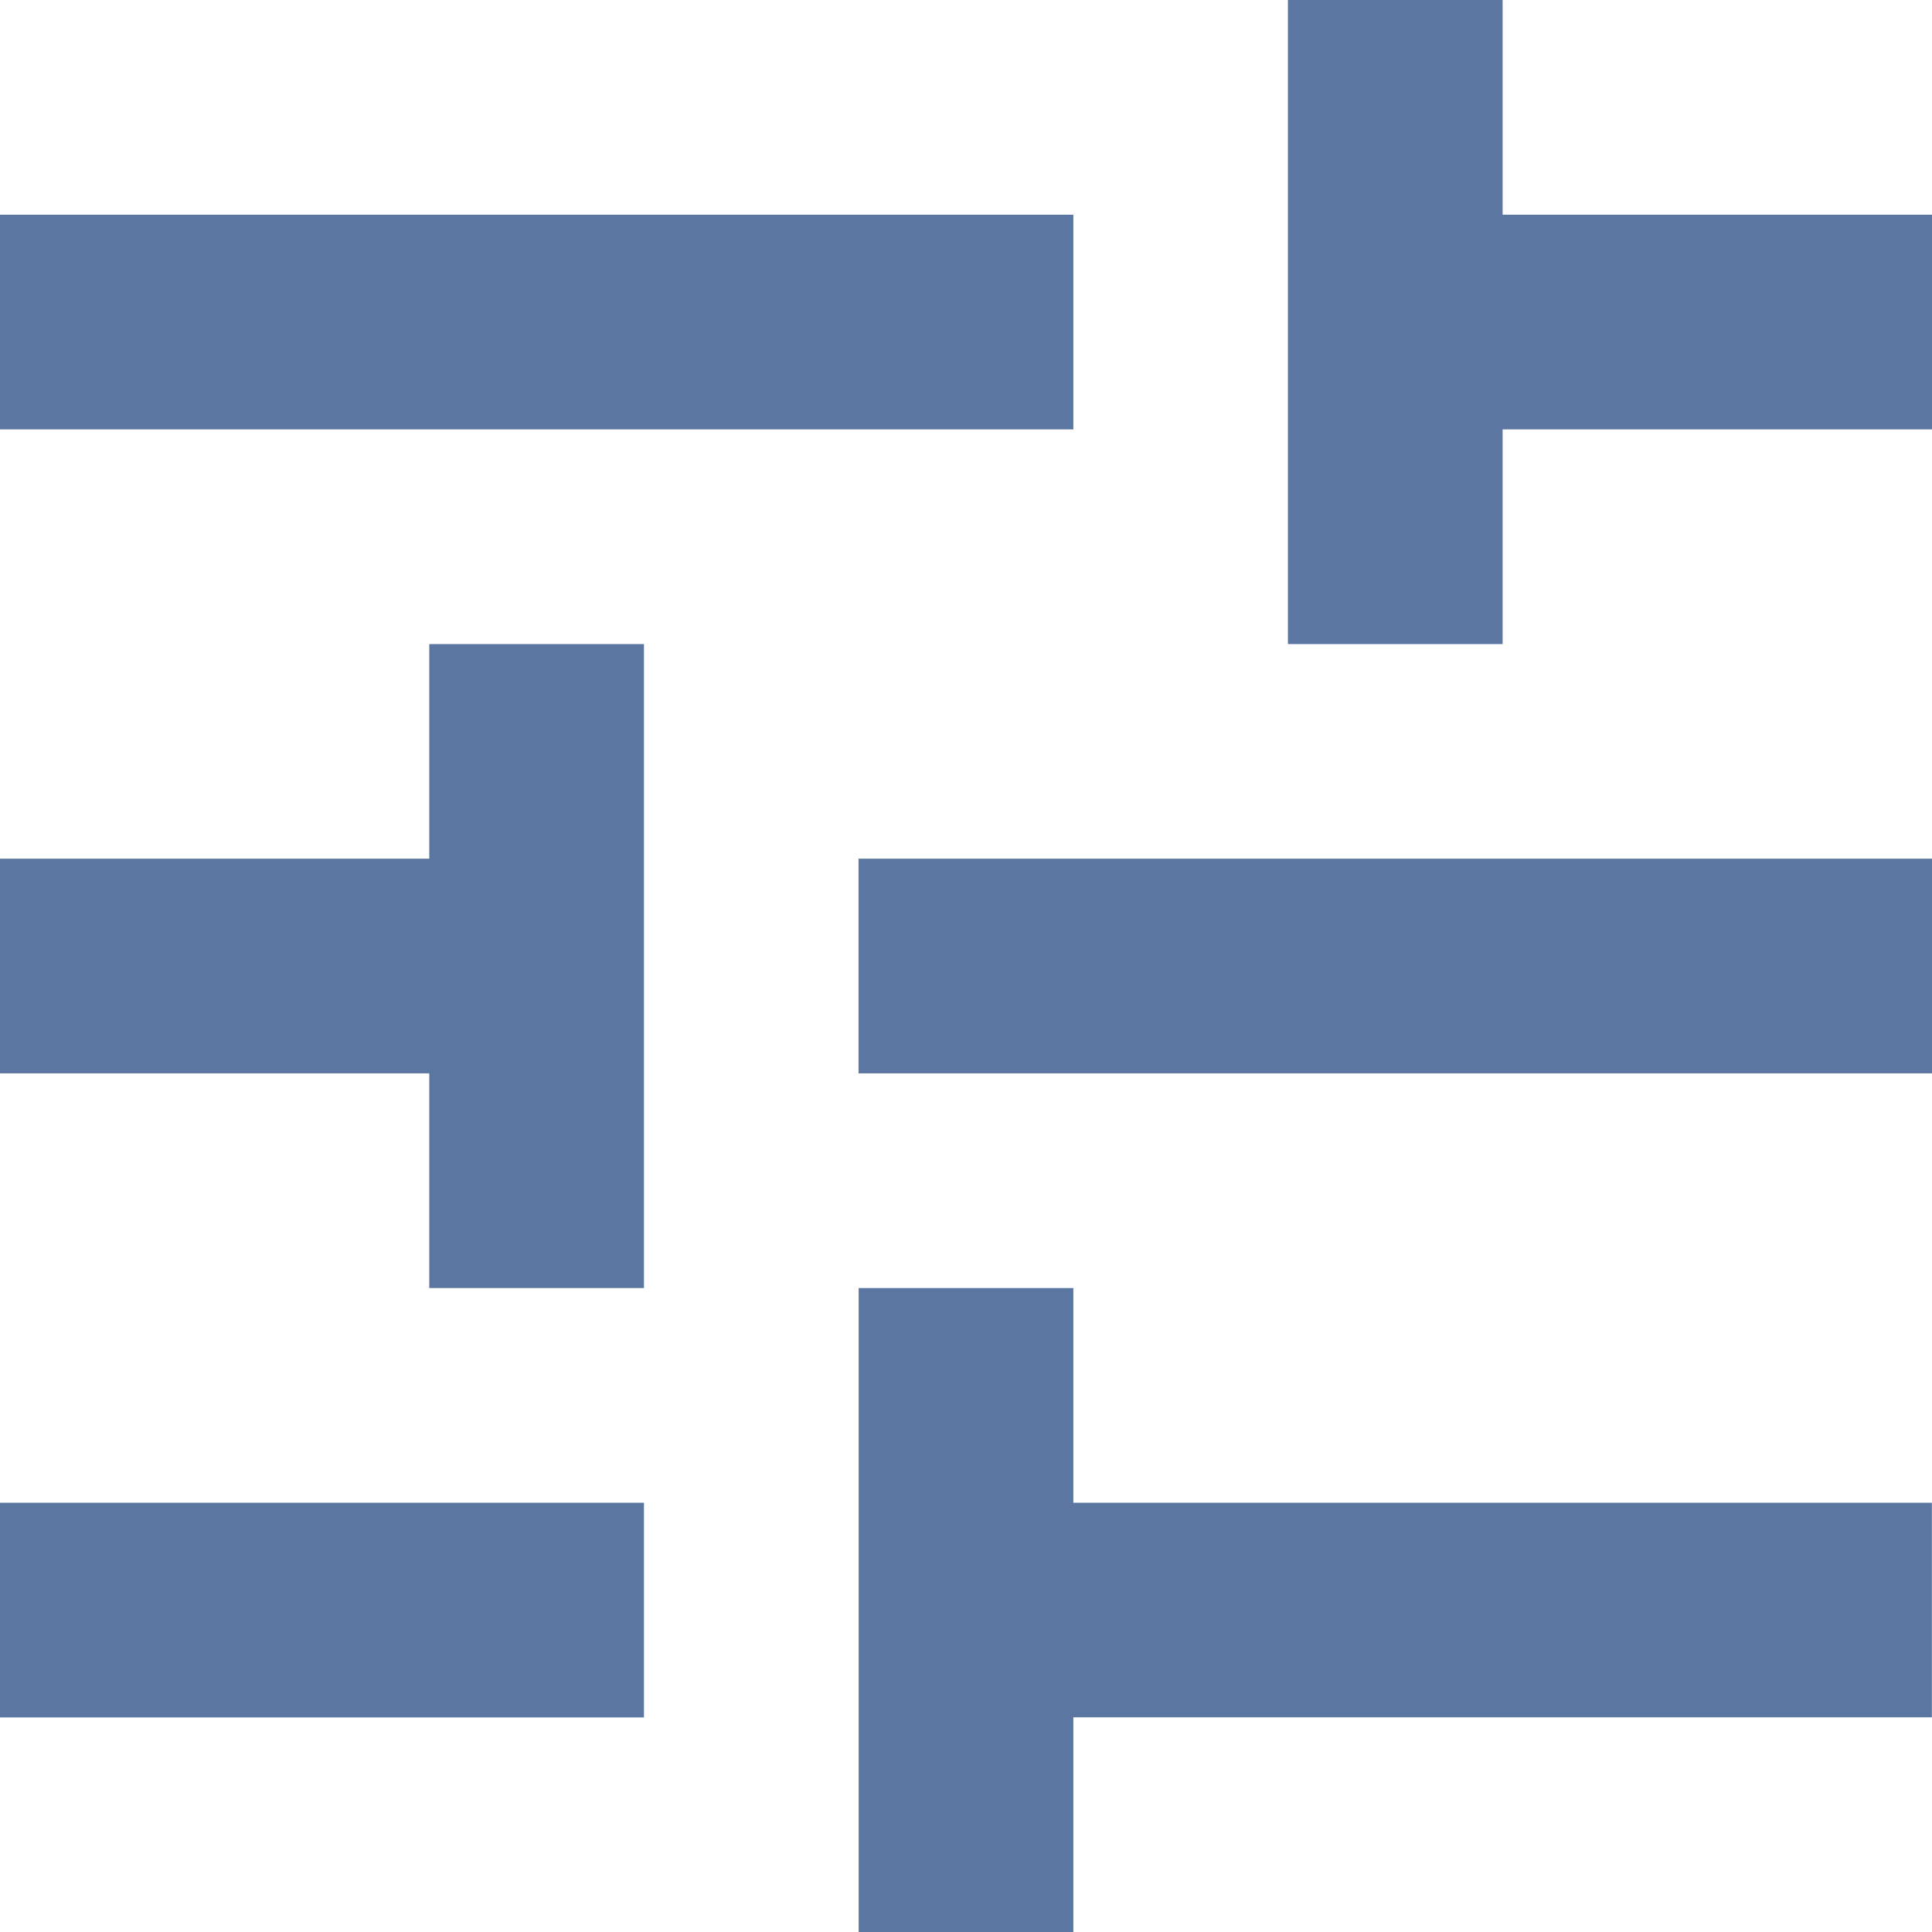
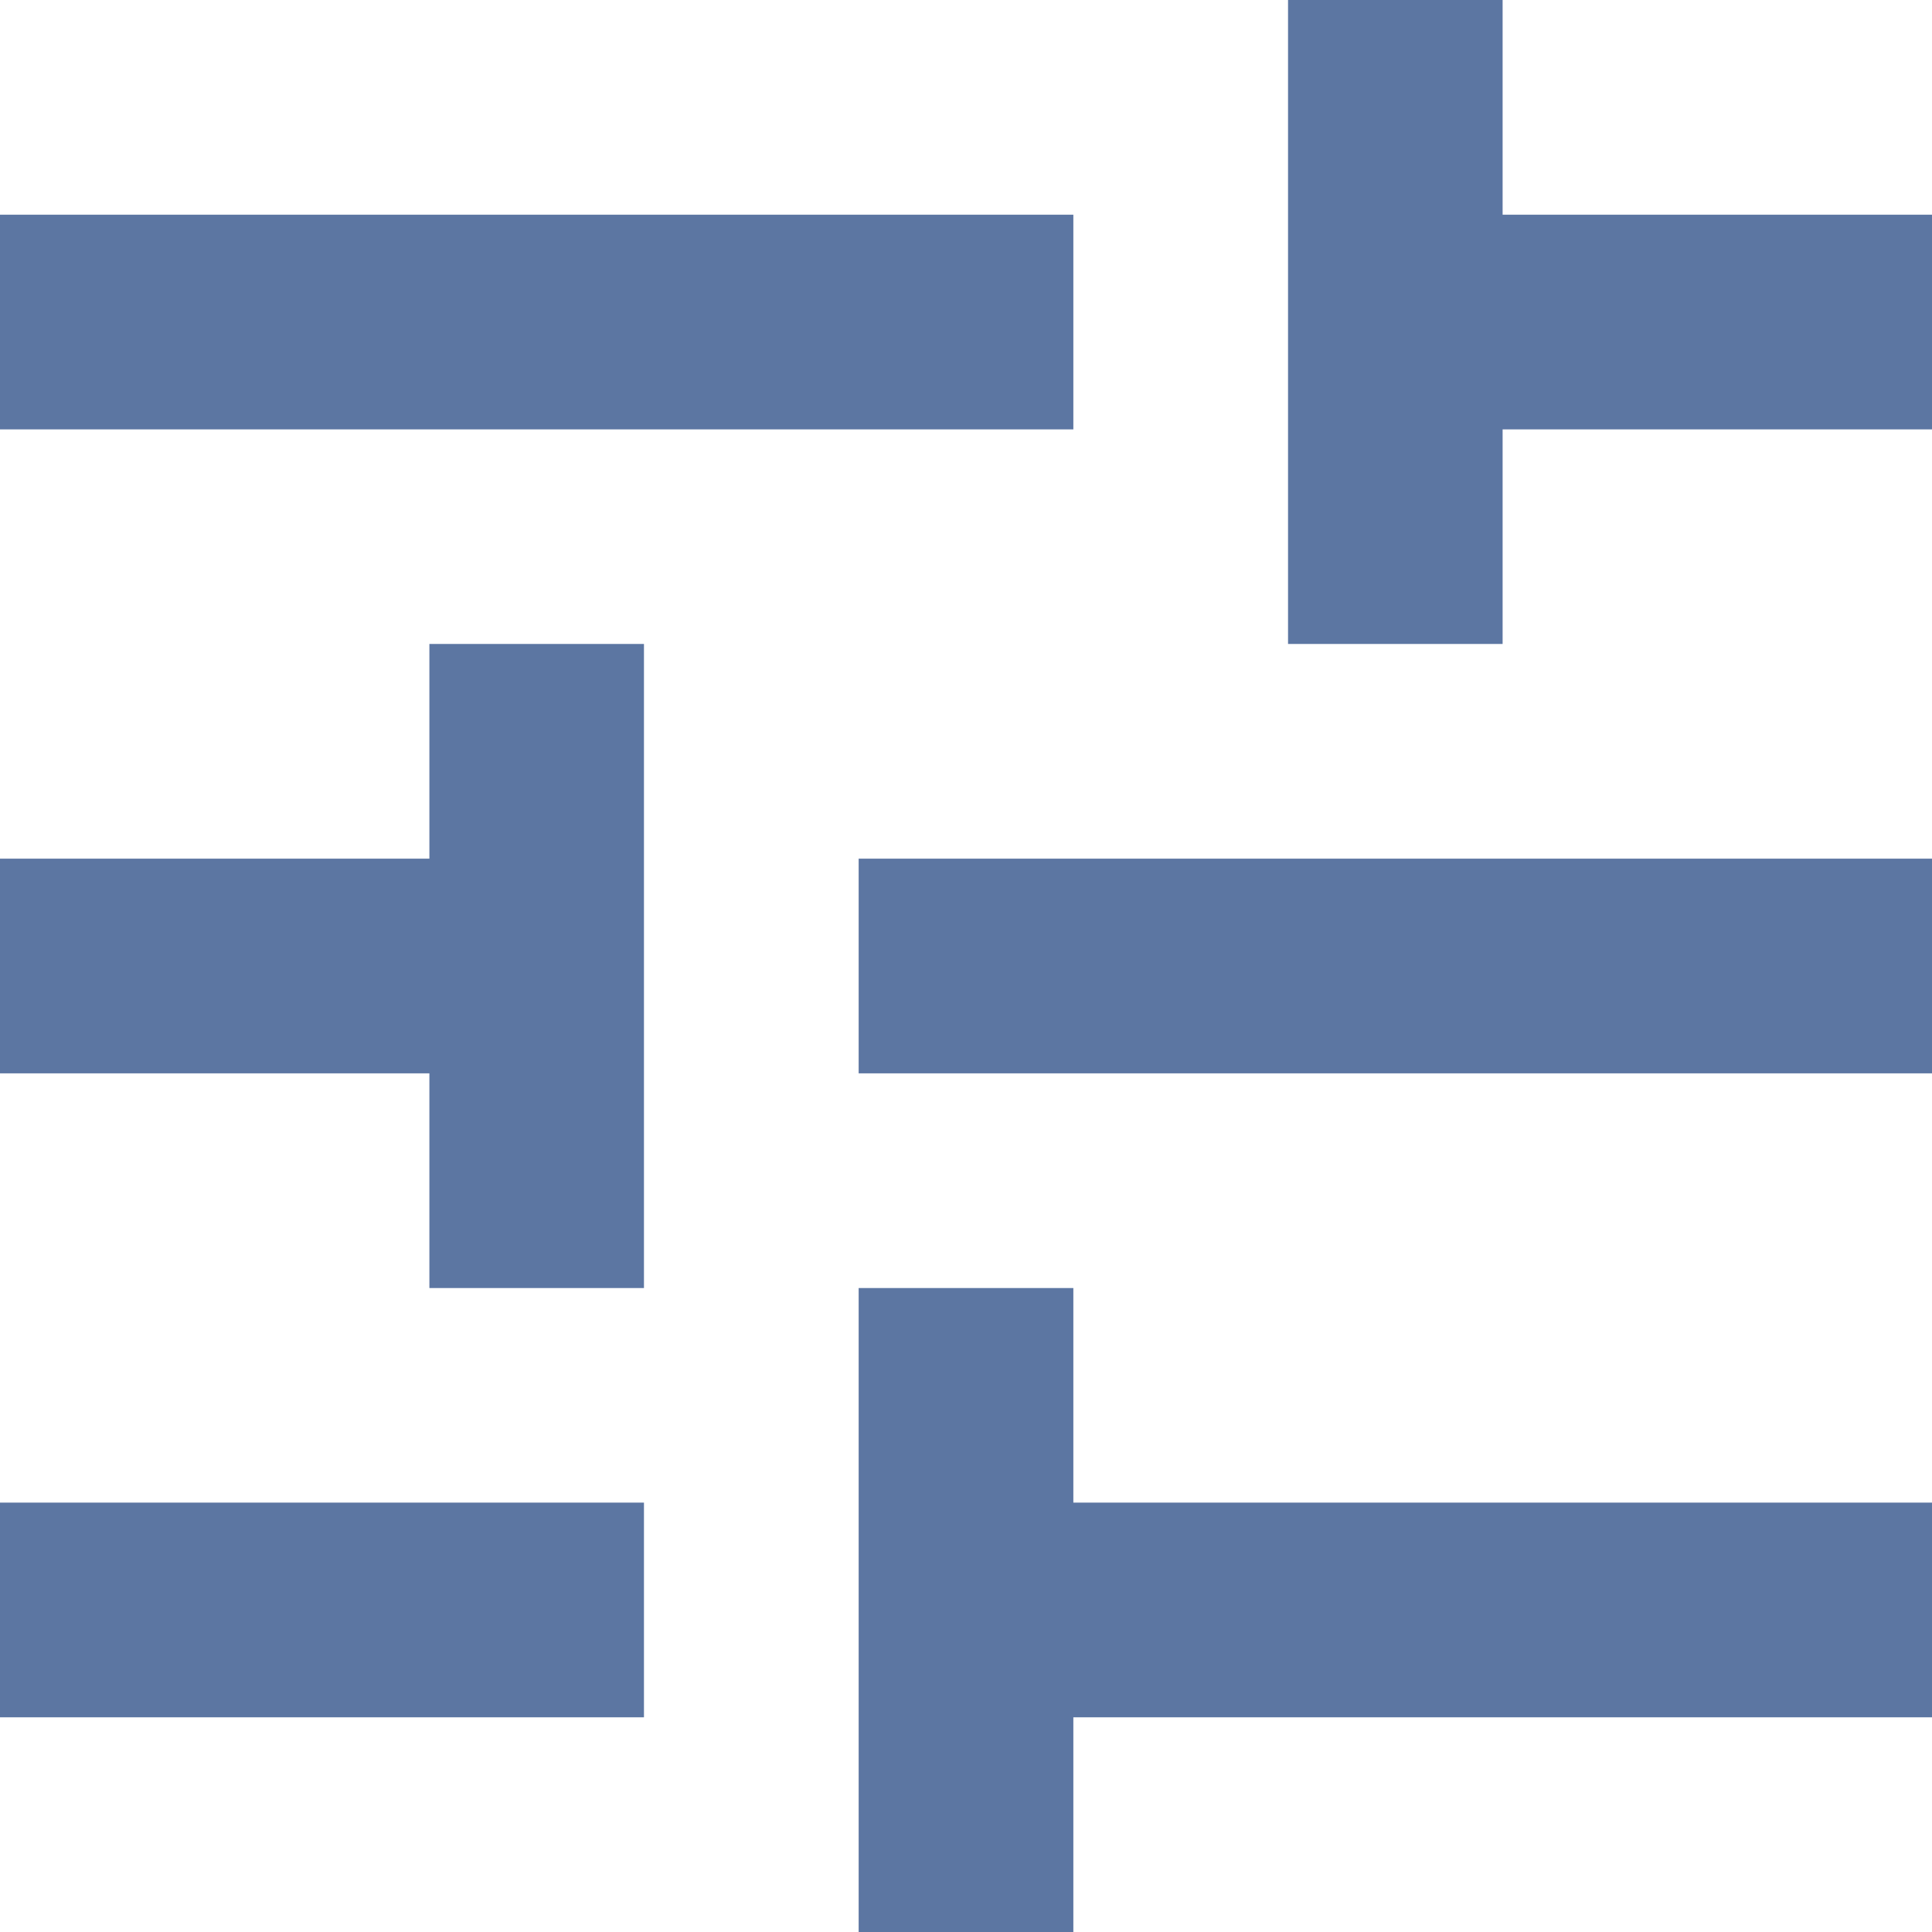
- <svg xmlns="http://www.w3.org/2000/svg" viewBox="-581.59 -3332.622 16 16" width="16" height="16">
-   <g fill="none">
-     <path d="M-581.59-3320.177v1.778h5.333v-1.778h-5.333Zm0-10.667v1.778h8.889v-1.778h-8.89Zm8.889 14.222v-1.778h7.11v-1.777h-7.11v-1.778h-1.778v5.333h1.778Zm-5.334-10.666v1.777h-3.555v1.778h3.555v1.778h1.778v-5.333h-1.778Zm12.445 3.555v-1.778h-8.89v1.778h8.89Zm-5.334-3.555h1.778v-1.778h3.556v-1.778h-3.556v-1.778h-1.778v5.334Z" fill="#5c76a2" />
+ <svg xmlns="http://www.w3.org/2000/svg" version="1.1" viewBox="-552 -3330 16 16" width="16" height="16">
+   <defs />
+   <g id="ICONES" stroke="none" stroke-opacity="1" stroke-dasharray="none" fill="none" fill-opacity="1">
+     <g id="ICONES_Calque_1">
+       <g id="Graphic_3255">
+         <path d="M -552 -3317.556 L -552 -3315.778 L -546.667 -3315.778 L -546.667 -3317.556 L -552 -3317.556 Z M -552 -3328.222 L -552 -3326.444 L -543.111 -3326.444 L -543.111 -3328.222 L -552 -3328.222 Z M -543.111 -3314 L -543.111 -3315.778 L -536 -3315.778 L -536 -3317.556 L -543.111 -3317.556 L -543.111 -3319.333 L -544.889 -3319.333 L -544.889 -3314 L -543.111 -3314 Z M -548.444 -3324.667 L -548.444 -3322.889 L -552 -3322.889 L -552 -3321.111 L -548.444 -3321.111 L -548.444 -3319.333 L -546.667 -3319.333 L -546.667 -3324.667 L -548.444 -3324.667 Z M -536 -3321.111 L -536 -3322.889 L -544.889 -3322.889 L -544.889 -3321.111 L -536 -3321.111 Z M -541.333 -3324.667 L -539.556 -3324.667 L -539.556 -3326.444 L -536 -3326.444 L -536 -3328.222 L -539.556 -3328.222 L -539.556 -3330 L -541.333 -3330 L -541.333 -3324.667 Z" fill="#5c76a2" />
+       </g>
+     </g>
  </g>
</svg>
